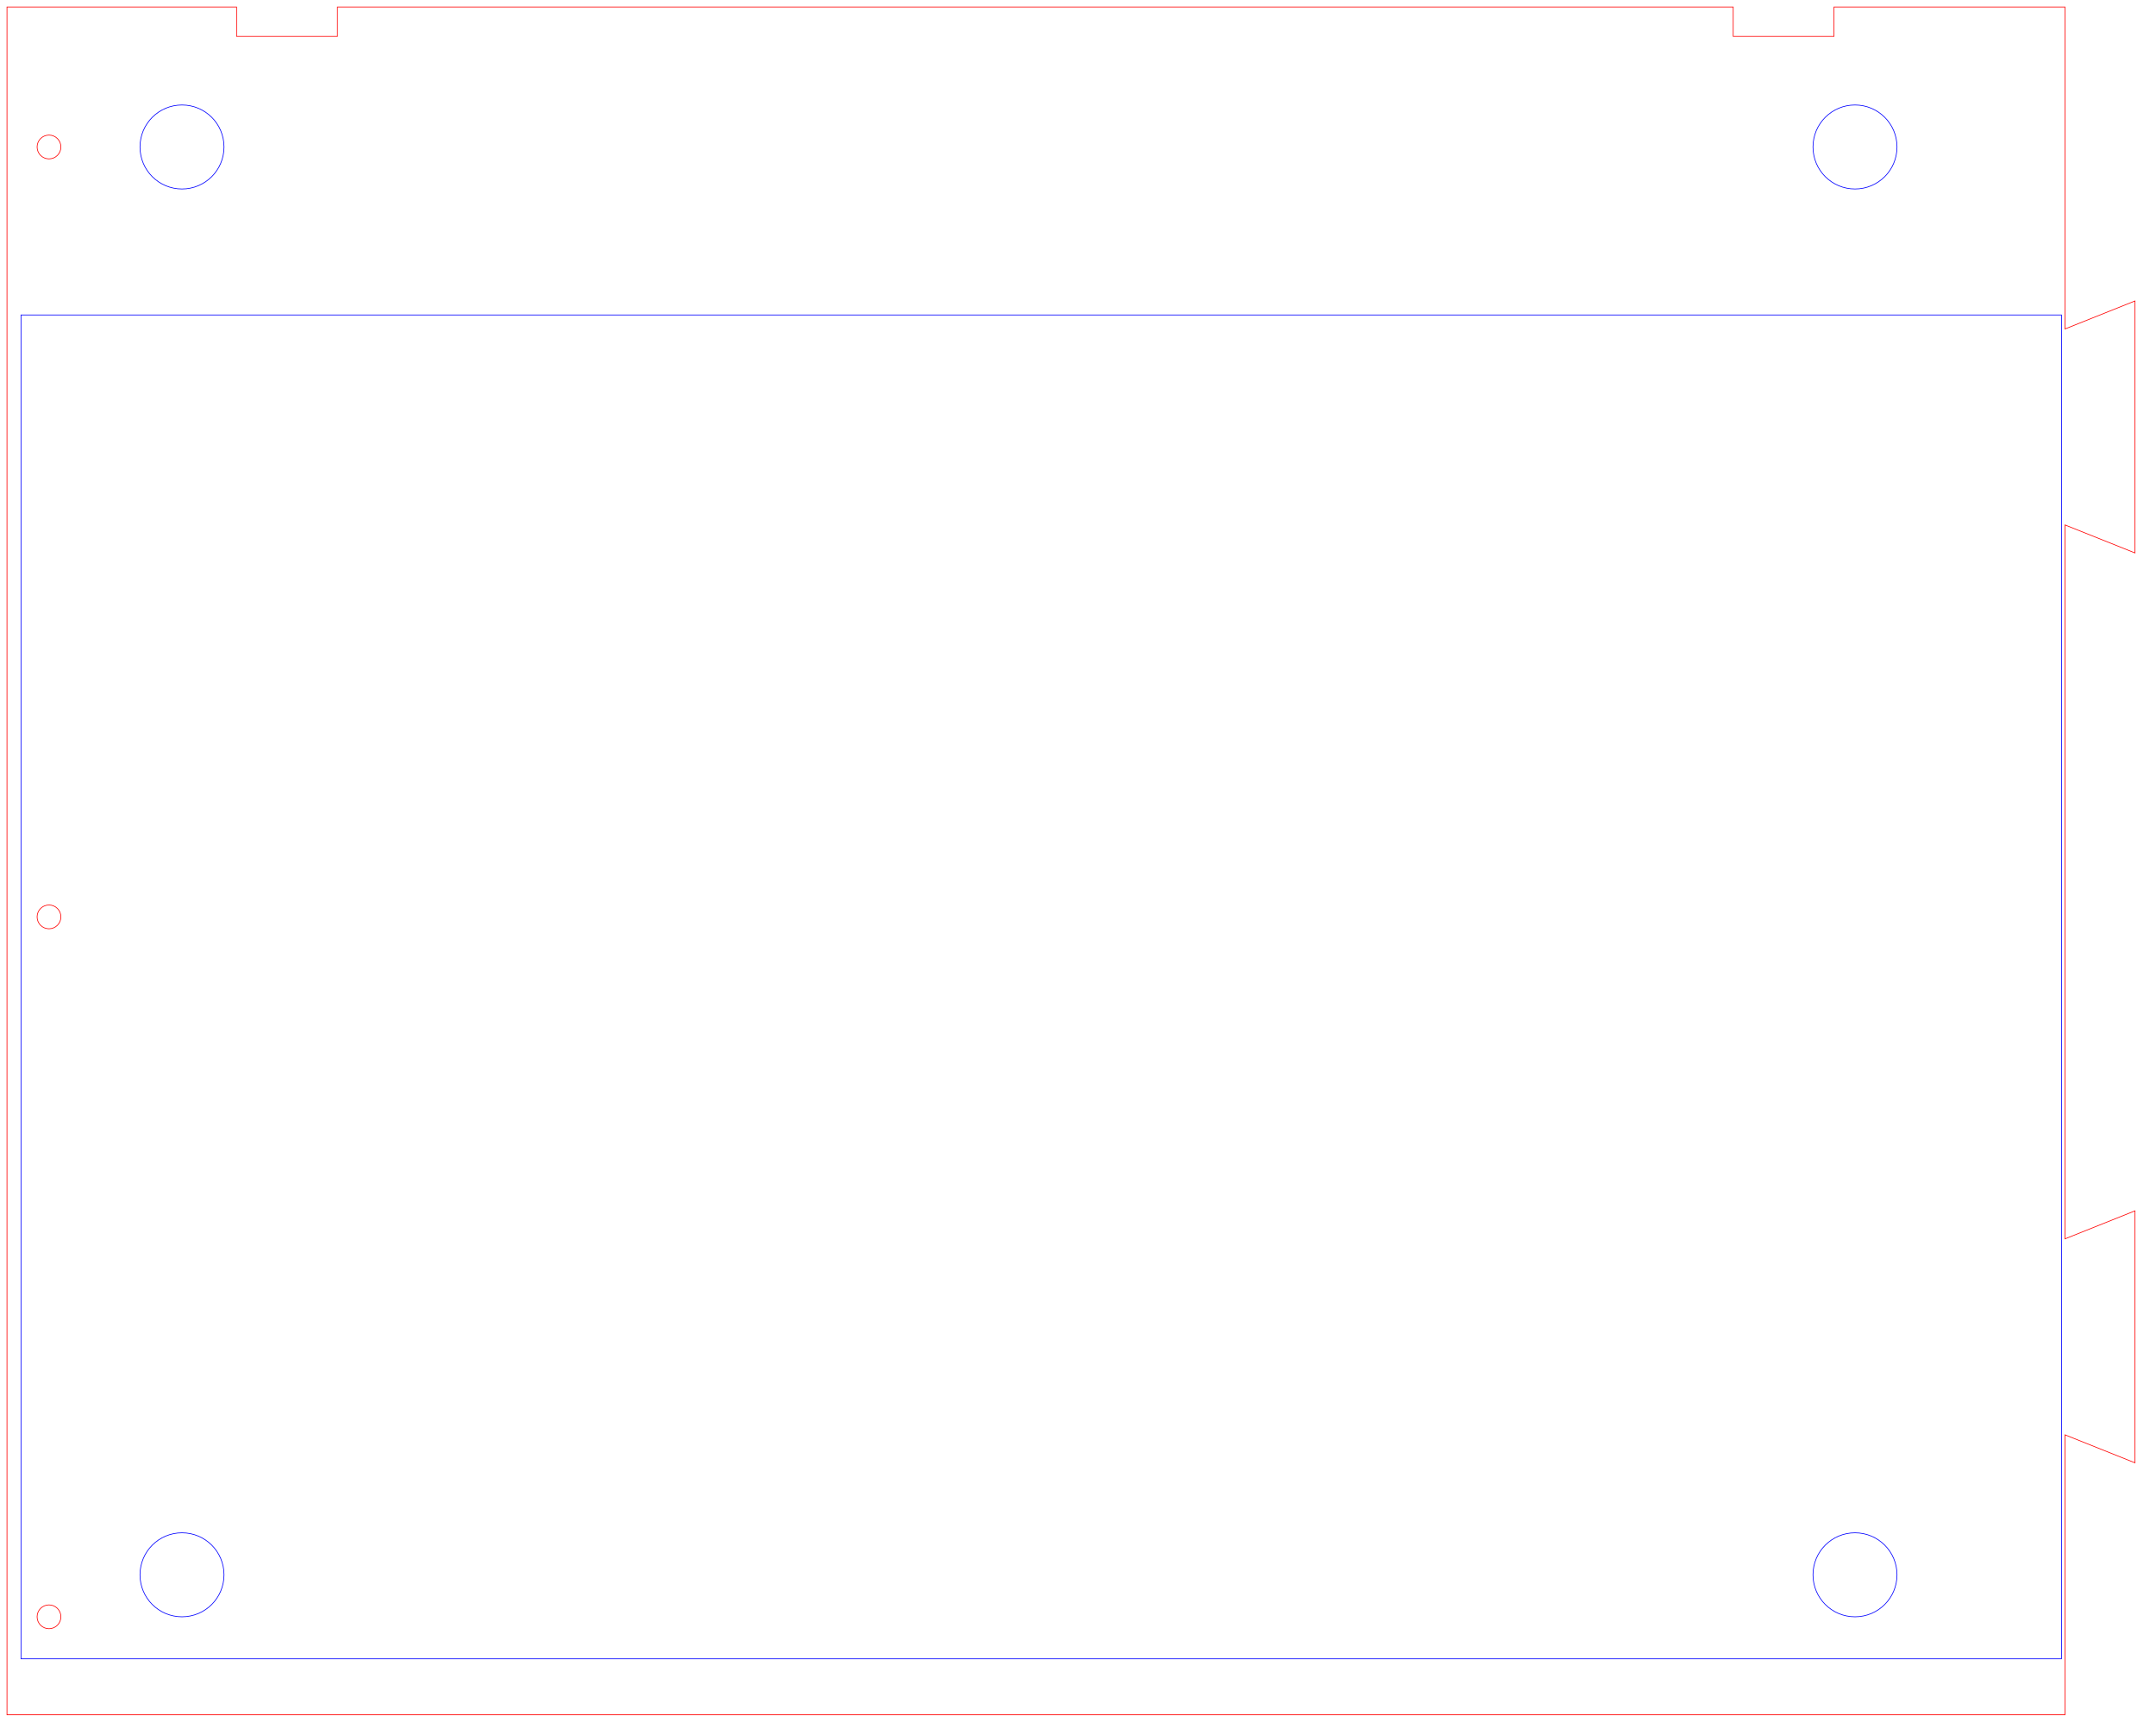
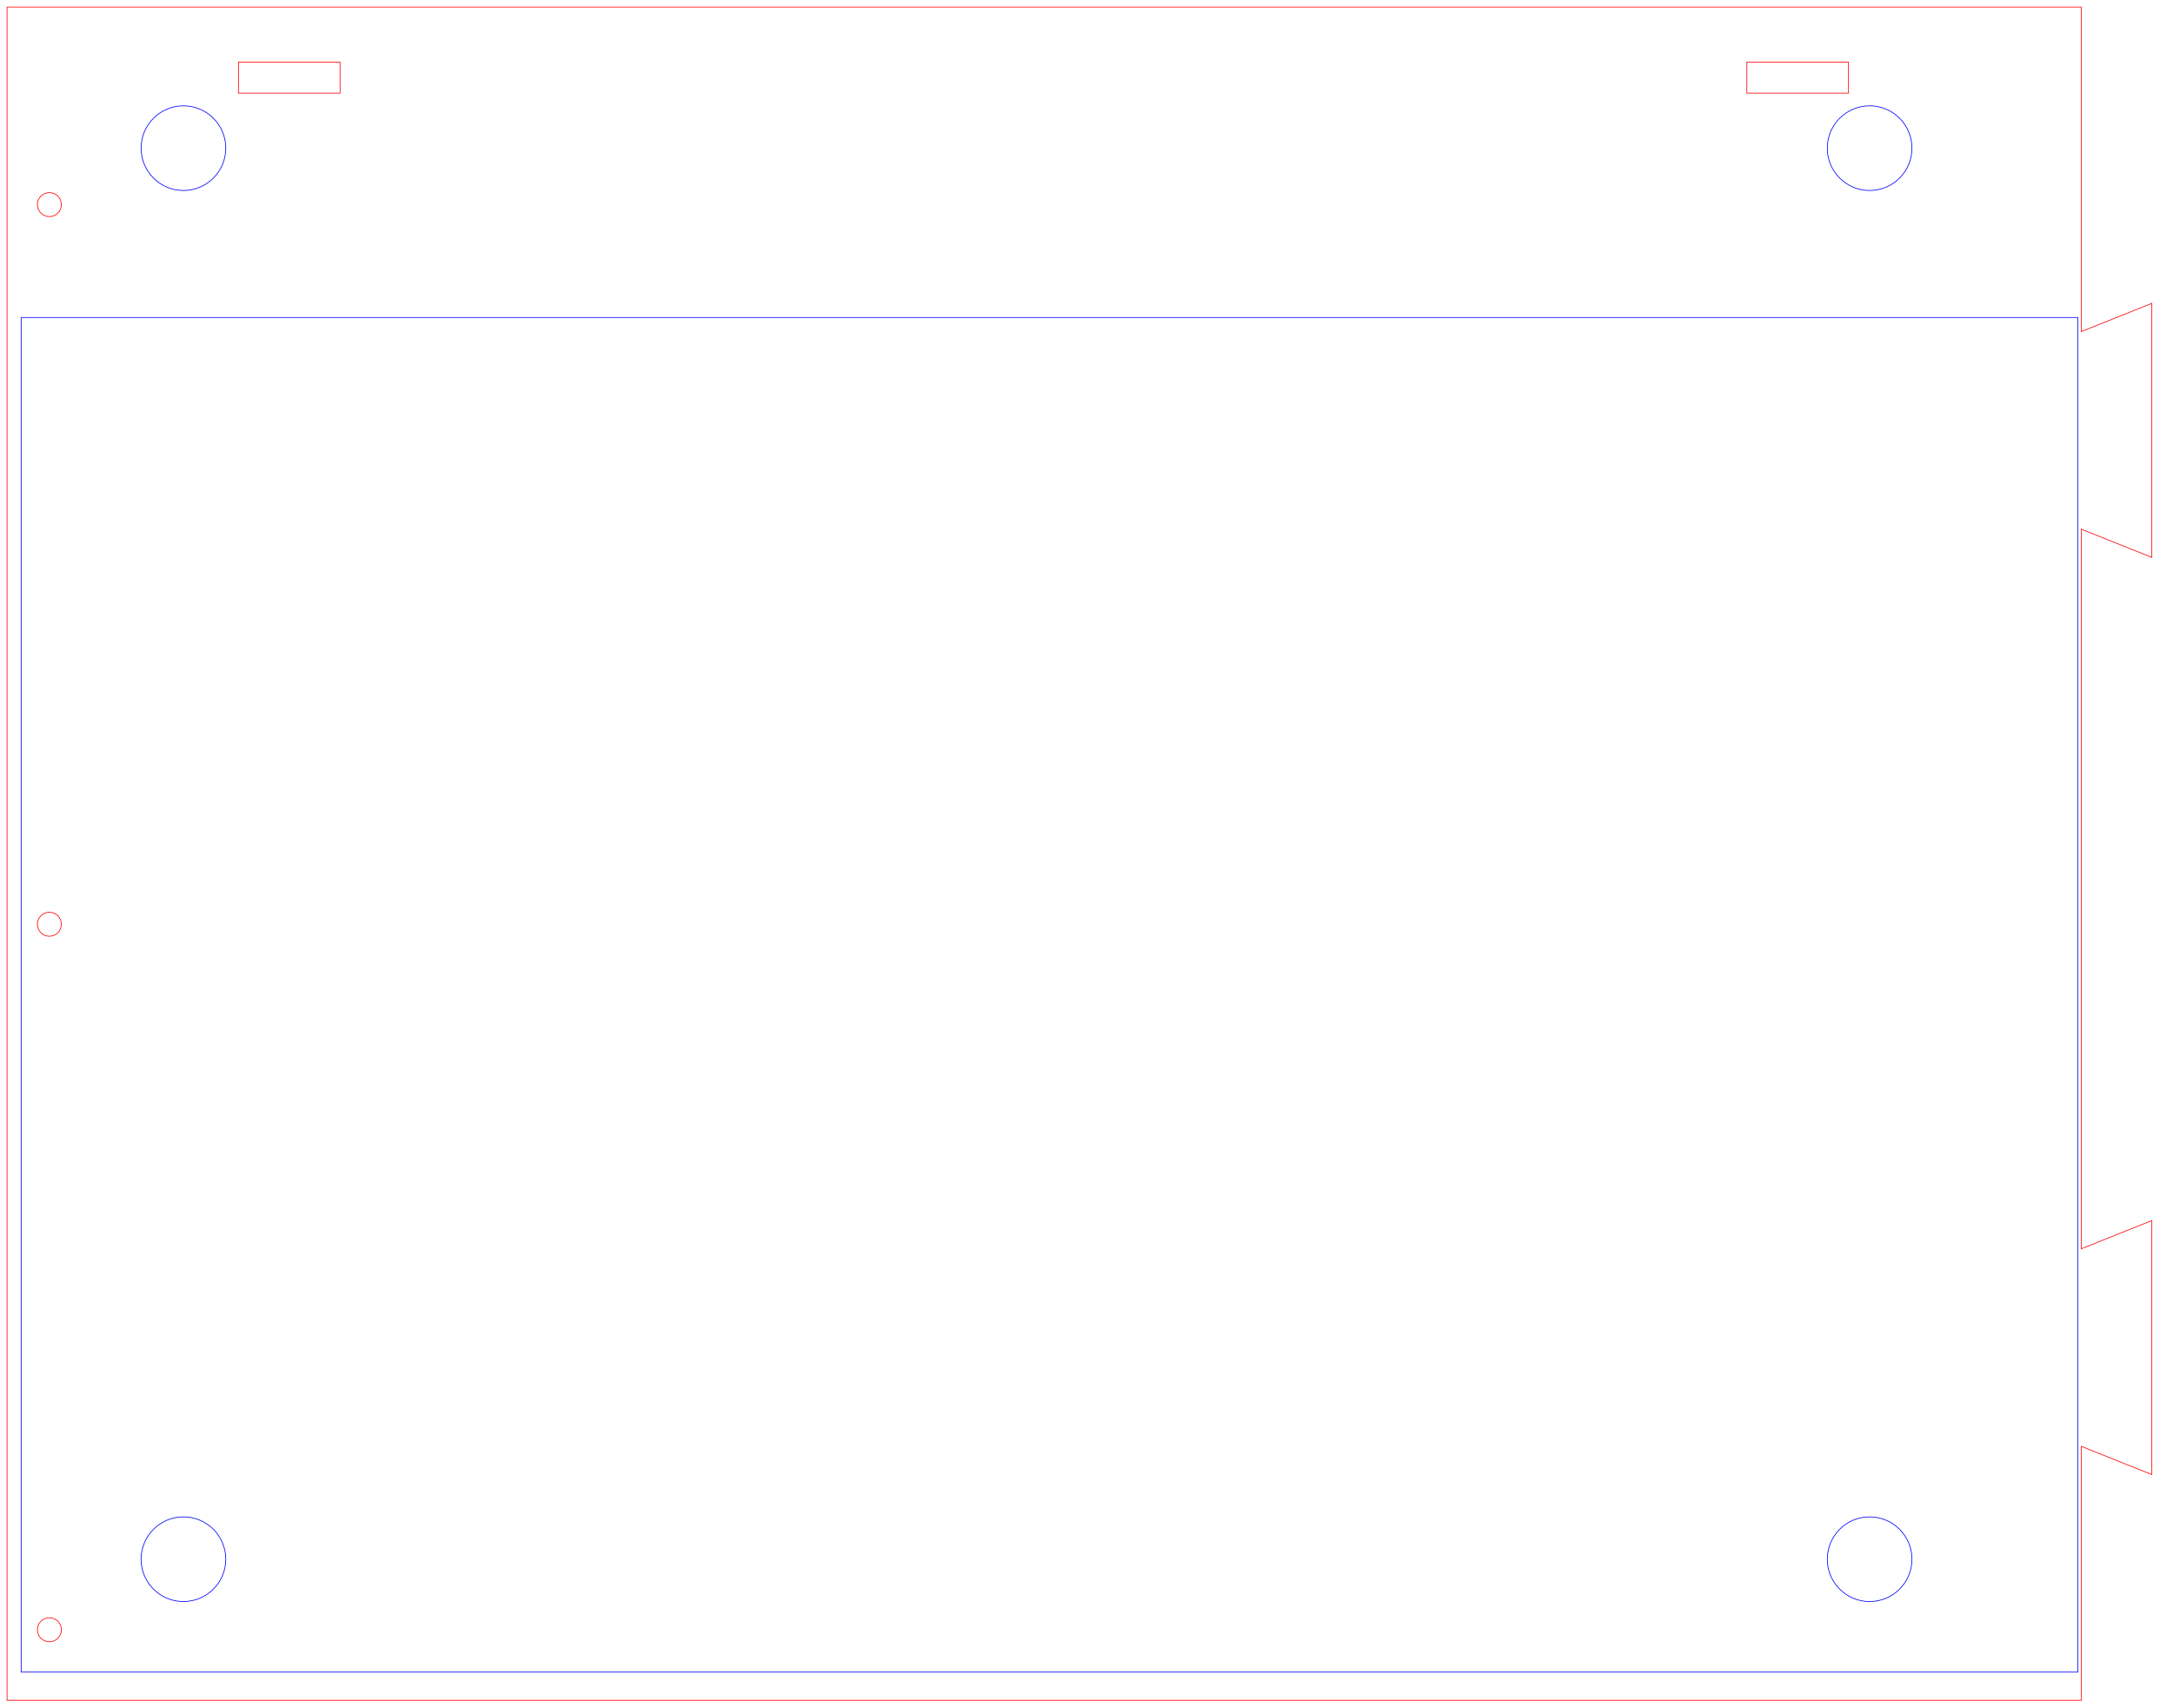
- <svg xmlns="http://www.w3.org/2000/svg" width="308.00mm" height="246.00mm" viewBox="0 0 308.000 246.000">
+ <svg xmlns="http://www.w3.org/2000/svg" width="308.00mm" height="242.00mm" viewBox="0 0 308.000 242.000">
  <g id="incisione" fill="#000000" stroke="none">

</g>
  <g id="segno" fill="none" stroke="#0000FF" stroke-width="0.1">
    <circle cx="26.000" cy="21.000" r="6.000" />
-     <circle cx="26.000" cy="225.000" r="6.000" />
+     <circle cx="26.000" cy="221.000" r="6.000" />
    <circle cx="265.000" cy="21.000" r="6.000" />
-     <circle cx="265.000" cy="225.000" r="6.000" />
+     <circle cx="265.000" cy="221.000" r="6.000" />
    <rect x="3.000" y="45.000" width="291.500" height="192.000" />
  </g>
  <g id="taglio" fill="none" stroke="#FF0000" stroke-width="0.1">
-     <path d="M1.000,1.000 L33.800,1.000 L33.800,5.200 L48.200,5.200 L48.200,1.000 L247.600,1.000 L247.600,5.200 L262.000,5.200 L262.000,1.000 L295.000,1.000 L295.000,47.000 L305.000,43.000 L305.000,79.000 L295.000,75.000 L295.000,177.000 L305.000,173.000 L305.000,209.000 L295.000,205.000 L295.000,245.000 L1.000,245.000 Z" />
-     <circle cx="7.000" cy="21.000" r="1.700" />
+     <path d="M1.000,1.000 L295.000,1.000 L295.000,47.000 L305.000,43.000 L305.000,79.000 L295.000,75.000 L295.000,177.000 L305.000,173.000 L305.000,209.000 L295.000,205.000 L295.000,241.000 L1.000,241.000 Z" />
+     <circle cx="7.000" cy="29.000" r="1.700" />
    <circle cx="7.000" cy="131.000" r="1.700" />
    <circle cx="7.000" cy="231.000" r="1.700" />
+     <rect x="33.800" y="8.800" width="14.400" height="4.400" />
+     <rect x="247.600" y="8.800" width="14.400" height="4.400" />
  </g>
</svg>
